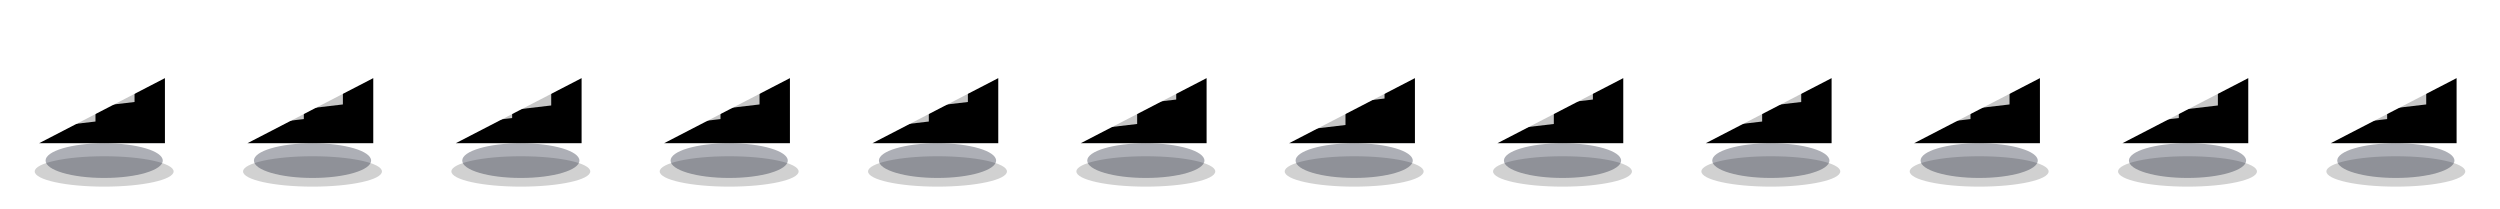
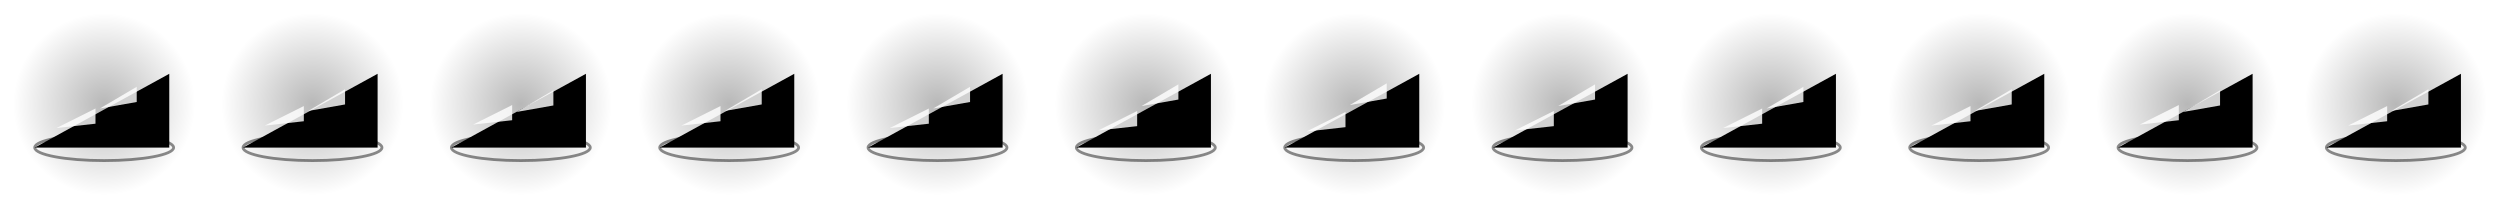
<svg xmlns="http://www.w3.org/2000/svg" width="1152" height="96" viewBox="0 0 1152 96" fill="none">
  <defs>
    <filter id="prop_slope-soft-shadow" x="-40%" y="-40%" width="180%" height="180%">
      <feGaussianBlur in="SourceAlpha" stdDeviation="1.2" />
      <feOffset dx="0.5" dy="1" result="offsetblur" />
      <feComponentTransfer>
        <feFuncA type="linear" slope="0.26" />
      </feComponentTransfer>
      <feMerge>
        <feMergeNode />
        <feMergeNode in="SourceGraphic" />
      </feMerge>
    </filter>
  </defs>
  <g transform="translate(0 0)">
    <rect x="0" y="0" width="96" height="96" fill="none" />
-     <ellipse cx="48" cy="79" rx="32" ry="7" fill="rgba(0,0,0,0.18)" />
-     <ellipse cx="48" cy="74" rx="27" ry="8" fill="rgba(15,23,42,0.34)" />
-     <path d="M 18 66 L 76 36 L 76 66 Z" fill="currentColor" />
-     <path d="M 27 58 L 44 49 L 44 56 Z" fill="rgba(255,255,255,0.78)" />
-     <path d="M 45 49 L 62 40 L 62 47 Z" fill="rgba(255,255,255,0.78)" />
+     <radialGradient id="prop_slope-glow-0" cx="50%" cy="50%" r="50%">
+       <stop offset="0" stop-color="currentColor" stop-opacity="0.28" />
+       <stop offset="1" stop-color="currentColor" stop-opacity="0" />
+     </radialGradient>
+     <circle cx="48" cy="48" r="42" fill="url(#prop_slope-glow-0)" />
+     <ellipse cx="48" cy="68" rx="32" ry="6" fill="none" stroke="currentColor" stroke-width="1.3" opacity="0.45" />
+     <path d="M 16 68 L 78 34 L 78 68 Z" fill="currentColor" />
+     <path d="M 26 59 L 44 50 L 44 57 Z" fill="rgba(255,255,255,0.82)" />
+     <path d="M 46 50 L 63 40 L 63 47 Z" fill="rgba(255,255,255,0.82)" />
  </g>
  <g transform="translate(96 0)">
    <rect x="0" y="0" width="96" height="96" fill="none" />
-     <ellipse cx="48" cy="79" rx="32" ry="7" fill="rgba(0,0,0,0.18)" />
-     <ellipse cx="48" cy="74" rx="27" ry="8" fill="rgba(15,23,42,0.34)" />
-     <path d="M 18 66 L 76 36 L 76 66 Z" fill="currentColor" />
-     <path d="M 27 56.87 L 44 47.87 L 44 54.87 Z" fill="rgba(255,255,255,0.78)" />
-     <path d="M 45 50.13 L 62 41.13 L 62 48.13 Z" fill="rgba(255,255,255,0.78)" />
+     <radialGradient id="prop_slope-glow-1" cx="50%" cy="50%" r="50%">
+       <stop offset="0" stop-color="currentColor" stop-opacity="0.28" />
+       <stop offset="1" stop-color="currentColor" stop-opacity="0" />
+     </radialGradient>
+     <circle cx="48" cy="48" r="42" fill="url(#prop_slope-glow-1)" />
+     <ellipse cx="48" cy="68" rx="32" ry="6" fill="none" stroke="currentColor" stroke-width="1.3" opacity="0.45" />
+     <path d="M 16 68 L 78 34 L 78 68 Z" fill="currentColor" />
+     <path d="M 26 57.87 L 44 48.87 L 44 55.87 Z" fill="rgba(255,255,255,0.82)" />
+     <path d="M 46 51.13 L 63 41.13 L 63 48.13 Z" fill="rgba(255,255,255,0.82)" />
  </g>
  <g transform="translate(192 0)">
    <rect x="0" y="0" width="96" height="96" fill="none" />
-     <ellipse cx="48" cy="79" rx="32" ry="7" fill="rgba(0,0,0,0.18)" />
-     <ellipse cx="48" cy="74" rx="27" ry="8" fill="rgba(15,23,42,0.34)" />
-     <path d="M 18 66 L 76 36 L 76 66 Z" fill="currentColor" />
-     <path d="M 27 56.4 L 44 47.4 L 44 54.4 Z" fill="rgba(255,255,255,0.78)" />
-     <path d="M 45 50.6 L 62 41.6 L 62 48.6 Z" fill="rgba(255,255,255,0.78)" />
+     <radialGradient id="prop_slope-glow-2" cx="50%" cy="50%" r="50%">
+       <stop offset="0" stop-color="currentColor" stop-opacity="0.28" />
+       <stop offset="1" stop-color="currentColor" stop-opacity="0" />
+     </radialGradient>
+     <circle cx="48" cy="48" r="42" fill="url(#prop_slope-glow-2)" />
+     <ellipse cx="48" cy="68" rx="32" ry="6" fill="none" stroke="currentColor" stroke-width="1.3" opacity="0.45" />
+     <path d="M 16 68 L 78 34 L 78 68 Z" fill="currentColor" />
+     <path d="M 26 57.4 L 44 48.4 L 44 55.4 Z" fill="rgba(255,255,255,0.82)" />
+     <path d="M 46 51.6 L 63 41.6 L 63 48.6 Z" fill="rgba(255,255,255,0.82)" />
  </g>
  <g transform="translate(288 0)">
    <rect x="0" y="0" width="96" height="96" fill="none" />
-     <ellipse cx="48" cy="79" rx="32" ry="7" fill="rgba(0,0,0,0.18)" />
-     <ellipse cx="48" cy="74" rx="27" ry="8" fill="rgba(15,23,42,0.34)" />
-     <path d="M 18 66 L 76 36 L 76 66 Z" fill="currentColor" />
-     <path d="M 27 56.87 L 44 47.87 L 44 54.87 Z" fill="rgba(255,255,255,0.78)" />
-     <path d="M 45 50.13 L 62 41.13 L 62 48.13 Z" fill="rgba(255,255,255,0.78)" />
+     <radialGradient id="prop_slope-glow-3" cx="50%" cy="50%" r="50%">
+       <stop offset="0" stop-color="currentColor" stop-opacity="0.28" />
+       <stop offset="1" stop-color="currentColor" stop-opacity="0" />
+     </radialGradient>
+     <circle cx="48" cy="48" r="42" fill="url(#prop_slope-glow-3)" />
+     <ellipse cx="48" cy="68" rx="32" ry="6" fill="none" stroke="currentColor" stroke-width="1.3" opacity="0.45" />
+     <path d="M 16 68 L 78 34 L 78 68 Z" fill="currentColor" />
+     <path d="M 26 57.87 L 44 48.87 L 44 55.87 Z" fill="rgba(255,255,255,0.82)" />
+     <path d="M 46 51.13 L 63 41.13 L 63 48.13 Z" fill="rgba(255,255,255,0.82)" />
  </g>
  <g transform="translate(384 0)">
    <rect x="0" y="0" width="96" height="96" fill="none" />
-     <ellipse cx="48" cy="79" rx="32" ry="7" fill="rgba(0,0,0,0.18)" />
-     <ellipse cx="48" cy="74" rx="27" ry="8" fill="rgba(15,23,42,0.34)" />
-     <path d="M 18 66 L 76 36 L 76 66 Z" fill="currentColor" />
-     <path d="M 27 58 L 44 49 L 44 56 Z" fill="rgba(255,255,255,0.78)" />
-     <path d="M 45 49 L 62 40 L 62 47 Z" fill="rgba(255,255,255,0.78)" />
+     <radialGradient id="prop_slope-glow-4" cx="50%" cy="50%" r="50%">
+       <stop offset="0" stop-color="currentColor" stop-opacity="0.28" />
+       <stop offset="1" stop-color="currentColor" stop-opacity="0" />
+     </radialGradient>
+     <circle cx="48" cy="48" r="42" fill="url(#prop_slope-glow-4)" />
+     <ellipse cx="48" cy="68" rx="32" ry="6" fill="none" stroke="currentColor" stroke-width="1.3" opacity="0.45" />
+     <path d="M 16 68 L 78 34 L 78 68 Z" fill="currentColor" />
+     <path d="M 26 59 L 44 50 L 44 57 Z" fill="rgba(255,255,255,0.82)" />
+     <path d="M 46 50 L 63 40 L 63 47 Z" fill="rgba(255,255,255,0.82)" />
  </g>
  <g transform="translate(480 0)">
    <rect x="0" y="0" width="96" height="96" fill="none" />
-     <ellipse cx="48" cy="79" rx="32" ry="7" fill="rgba(0,0,0,0.18)" />
-     <ellipse cx="48" cy="74" rx="27" ry="8" fill="rgba(15,23,42,0.34)" />
-     <path d="M 18 66 L 76 36 L 76 66 Z" fill="currentColor" />
-     <path d="M 27 59.13 L 44 50.13 L 44 57.13 Z" fill="rgba(255,255,255,0.78)" />
-     <path d="M 45 47.87 L 62 38.87 L 62 45.87 Z" fill="rgba(255,255,255,0.78)" />
+     <radialGradient id="prop_slope-glow-5" cx="50%" cy="50%" r="50%">
+       <stop offset="0" stop-color="currentColor" stop-opacity="0.28" />
+       <stop offset="1" stop-color="currentColor" stop-opacity="0" />
+     </radialGradient>
+     <circle cx="48" cy="48" r="42" fill="url(#prop_slope-glow-5)" />
+     <ellipse cx="48" cy="68" rx="32" ry="6" fill="none" stroke="currentColor" stroke-width="1.3" opacity="0.45" />
+     <path d="M 16 68 L 78 34 L 78 68 Z" fill="currentColor" />
+     <path d="M 26 60.13 L 44 51.13 L 44 58.13 Z" fill="rgba(255,255,255,0.82)" />
+     <path d="M 46 48.87 L 63 38.87 L 63 45.87 Z" fill="rgba(255,255,255,0.82)" />
  </g>
  <g transform="translate(576 0)">
    <rect x="0" y="0" width="96" height="96" fill="none" />
-     <ellipse cx="48" cy="79" rx="32" ry="7" fill="rgba(0,0,0,0.18)" />
-     <ellipse cx="48" cy="74" rx="27" ry="8" fill="rgba(15,23,42,0.34)" />
-     <path d="M 18 66 L 76 36 L 76 66 Z" fill="currentColor" />
-     <path d="M 27 59.6 L 44 50.6 L 44 57.6 Z" fill="rgba(255,255,255,0.78)" />
-     <path d="M 45 47.4 L 62 38.4 L 62 45.4 Z" fill="rgba(255,255,255,0.78)" />
+     <radialGradient id="prop_slope-glow-6" cx="50%" cy="50%" r="50%">
+       <stop offset="0" stop-color="currentColor" stop-opacity="0.28" />
+       <stop offset="1" stop-color="currentColor" stop-opacity="0" />
+     </radialGradient>
+     <circle cx="48" cy="48" r="42" fill="url(#prop_slope-glow-6)" />
+     <ellipse cx="48" cy="68" rx="32" ry="6" fill="none" stroke="currentColor" stroke-width="1.3" opacity="0.45" />
+     <path d="M 16 68 L 78 34 L 78 68 Z" fill="currentColor" />
+     <path d="M 26 60.6 L 44 51.6 L 44 58.6 Z" fill="rgba(255,255,255,0.82)" />
+     <path d="M 46 48.4 L 63 38.4 L 63 45.4 Z" fill="rgba(255,255,255,0.82)" />
  </g>
  <g transform="translate(672 0)">
    <rect x="0" y="0" width="96" height="96" fill="none" />
-     <ellipse cx="48" cy="79" rx="32" ry="7" fill="rgba(0,0,0,0.18)" />
-     <ellipse cx="48" cy="74" rx="27" ry="8" fill="rgba(15,23,42,0.34)" />
-     <path d="M 18 66 L 76 36 L 76 66 Z" fill="currentColor" />
-     <path d="M 27 59.13 L 44 50.13 L 44 57.13 Z" fill="rgba(255,255,255,0.78)" />
-     <path d="M 45 47.87 L 62 38.87 L 62 45.87 Z" fill="rgba(255,255,255,0.78)" />
+     <radialGradient id="prop_slope-glow-7" cx="50%" cy="50%" r="50%">
+       <stop offset="0" stop-color="currentColor" stop-opacity="0.28" />
+       <stop offset="1" stop-color="currentColor" stop-opacity="0" />
+     </radialGradient>
+     <circle cx="48" cy="48" r="42" fill="url(#prop_slope-glow-7)" />
+     <ellipse cx="48" cy="68" rx="32" ry="6" fill="none" stroke="currentColor" stroke-width="1.3" opacity="0.45" />
+     <path d="M 16 68 L 78 34 L 78 68 Z" fill="currentColor" />
+     <path d="M 26 60.13 L 44 51.13 L 44 58.13 Z" fill="rgba(255,255,255,0.82)" />
+     <path d="M 46 48.87 L 63 38.87 L 63 45.87 Z" fill="rgba(255,255,255,0.82)" />
  </g>
  <g transform="translate(768 0)">
    <rect x="0" y="0" width="96" height="96" fill="none" />
-     <ellipse cx="48" cy="79" rx="32" ry="7" fill="rgba(0,0,0,0.18)" />
-     <ellipse cx="48" cy="74" rx="27" ry="8" fill="rgba(15,23,42,0.34)" />
-     <path d="M 18 66 L 76 36 L 76 66 Z" fill="currentColor" />
-     <path d="M 27 58 L 44 49 L 44 56 Z" fill="rgba(255,255,255,0.78)" />
-     <path d="M 45 49 L 62 40 L 62 47 Z" fill="rgba(255,255,255,0.78)" />
+     <radialGradient id="prop_slope-glow-8" cx="50%" cy="50%" r="50%">
+       <stop offset="0" stop-color="currentColor" stop-opacity="0.28" />
+       <stop offset="1" stop-color="currentColor" stop-opacity="0" />
+     </radialGradient>
+     <circle cx="48" cy="48" r="42" fill="url(#prop_slope-glow-8)" />
+     <ellipse cx="48" cy="68" rx="32" ry="6" fill="none" stroke="currentColor" stroke-width="1.3" opacity="0.45" />
+     <path d="M 16 68 L 78 34 L 78 68 Z" fill="currentColor" />
+     <path d="M 26 59 L 44 50 L 44 57 Z" fill="rgba(255,255,255,0.82)" />
+     <path d="M 46 50 L 63 40 L 63 47 Z" fill="rgba(255,255,255,0.82)" />
  </g>
  <g transform="translate(864 0)">
    <rect x="0" y="0" width="96" height="96" fill="none" />
-     <ellipse cx="48" cy="79" rx="32" ry="7" fill="rgba(0,0,0,0.18)" />
-     <ellipse cx="48" cy="74" rx="27" ry="8" fill="rgba(15,23,42,0.34)" />
-     <path d="M 18 66 L 76 36 L 76 66 Z" fill="currentColor" />
-     <path d="M 27 56.87 L 44 47.87 L 44 54.87 Z" fill="rgba(255,255,255,0.78)" />
-     <path d="M 45 50.13 L 62 41.13 L 62 48.13 Z" fill="rgba(255,255,255,0.78)" />
+     <radialGradient id="prop_slope-glow-9" cx="50%" cy="50%" r="50%">
+       <stop offset="0" stop-color="currentColor" stop-opacity="0.28" />
+       <stop offset="1" stop-color="currentColor" stop-opacity="0" />
+     </radialGradient>
+     <circle cx="48" cy="48" r="42" fill="url(#prop_slope-glow-9)" />
+     <ellipse cx="48" cy="68" rx="32" ry="6" fill="none" stroke="currentColor" stroke-width="1.3" opacity="0.45" />
+     <path d="M 16 68 L 78 34 L 78 68 Z" fill="currentColor" />
+     <path d="M 26 57.87 L 44 48.87 L 44 55.87 Z" fill="rgba(255,255,255,0.82)" />
+     <path d="M 46 51.13 L 63 41.13 L 63 48.13 Z" fill="rgba(255,255,255,0.82)" />
  </g>
  <g transform="translate(960 0)">
    <rect x="0" y="0" width="96" height="96" fill="none" />
-     <ellipse cx="48" cy="79" rx="32" ry="7" fill="rgba(0,0,0,0.18)" />
-     <ellipse cx="48" cy="74" rx="27" ry="8" fill="rgba(15,23,42,0.34)" />
-     <path d="M 18 66 L 76 36 L 76 66 Z" fill="currentColor" />
-     <path d="M 27 56.4 L 44 47.4 L 44 54.4 Z" fill="rgba(255,255,255,0.78)" />
-     <path d="M 45 50.6 L 62 41.6 L 62 48.6 Z" fill="rgba(255,255,255,0.78)" />
+     <radialGradient id="prop_slope-glow-10" cx="50%" cy="50%" r="50%">
+       <stop offset="0" stop-color="currentColor" stop-opacity="0.28" />
+       <stop offset="1" stop-color="currentColor" stop-opacity="0" />
+     </radialGradient>
+     <circle cx="48" cy="48" r="42" fill="url(#prop_slope-glow-10)" />
+     <ellipse cx="48" cy="68" rx="32" ry="6" fill="none" stroke="currentColor" stroke-width="1.3" opacity="0.45" />
+     <path d="M 16 68 L 78 34 L 78 68 Z" fill="currentColor" />
+     <path d="M 26 57.4 L 44 48.4 L 44 55.4 Z" fill="rgba(255,255,255,0.82)" />
+     <path d="M 46 51.6 L 63 41.6 L 63 48.6 Z" fill="rgba(255,255,255,0.82)" />
  </g>
  <g transform="translate(1056 0)">
    <rect x="0" y="0" width="96" height="96" fill="none" />
-     <ellipse cx="48" cy="79" rx="32" ry="7" fill="rgba(0,0,0,0.18)" />
-     <ellipse cx="48" cy="74" rx="27" ry="8" fill="rgba(15,23,42,0.34)" />
-     <path d="M 18 66 L 76 36 L 76 66 Z" fill="currentColor" />
-     <path d="M 27 56.87 L 44 47.87 L 44 54.87 Z" fill="rgba(255,255,255,0.78)" />
-     <path d="M 45 50.13 L 62 41.13 L 62 48.13 Z" fill="rgba(255,255,255,0.78)" />
+     <radialGradient id="prop_slope-glow-11" cx="50%" cy="50%" r="50%">
+       <stop offset="0" stop-color="currentColor" stop-opacity="0.28" />
+       <stop offset="1" stop-color="currentColor" stop-opacity="0" />
+     </radialGradient>
+     <circle cx="48" cy="48" r="42" fill="url(#prop_slope-glow-11)" />
+     <ellipse cx="48" cy="68" rx="32" ry="6" fill="none" stroke="currentColor" stroke-width="1.3" opacity="0.45" />
+     <path d="M 16 68 L 78 34 L 78 68 Z" fill="currentColor" />
+     <path d="M 26 57.87 L 44 48.87 L 44 55.87 Z" fill="rgba(255,255,255,0.82)" />
+     <path d="M 46 51.13 L 63 41.13 L 63 48.13 Z" fill="rgba(255,255,255,0.82)" />
  </g>
</svg>
